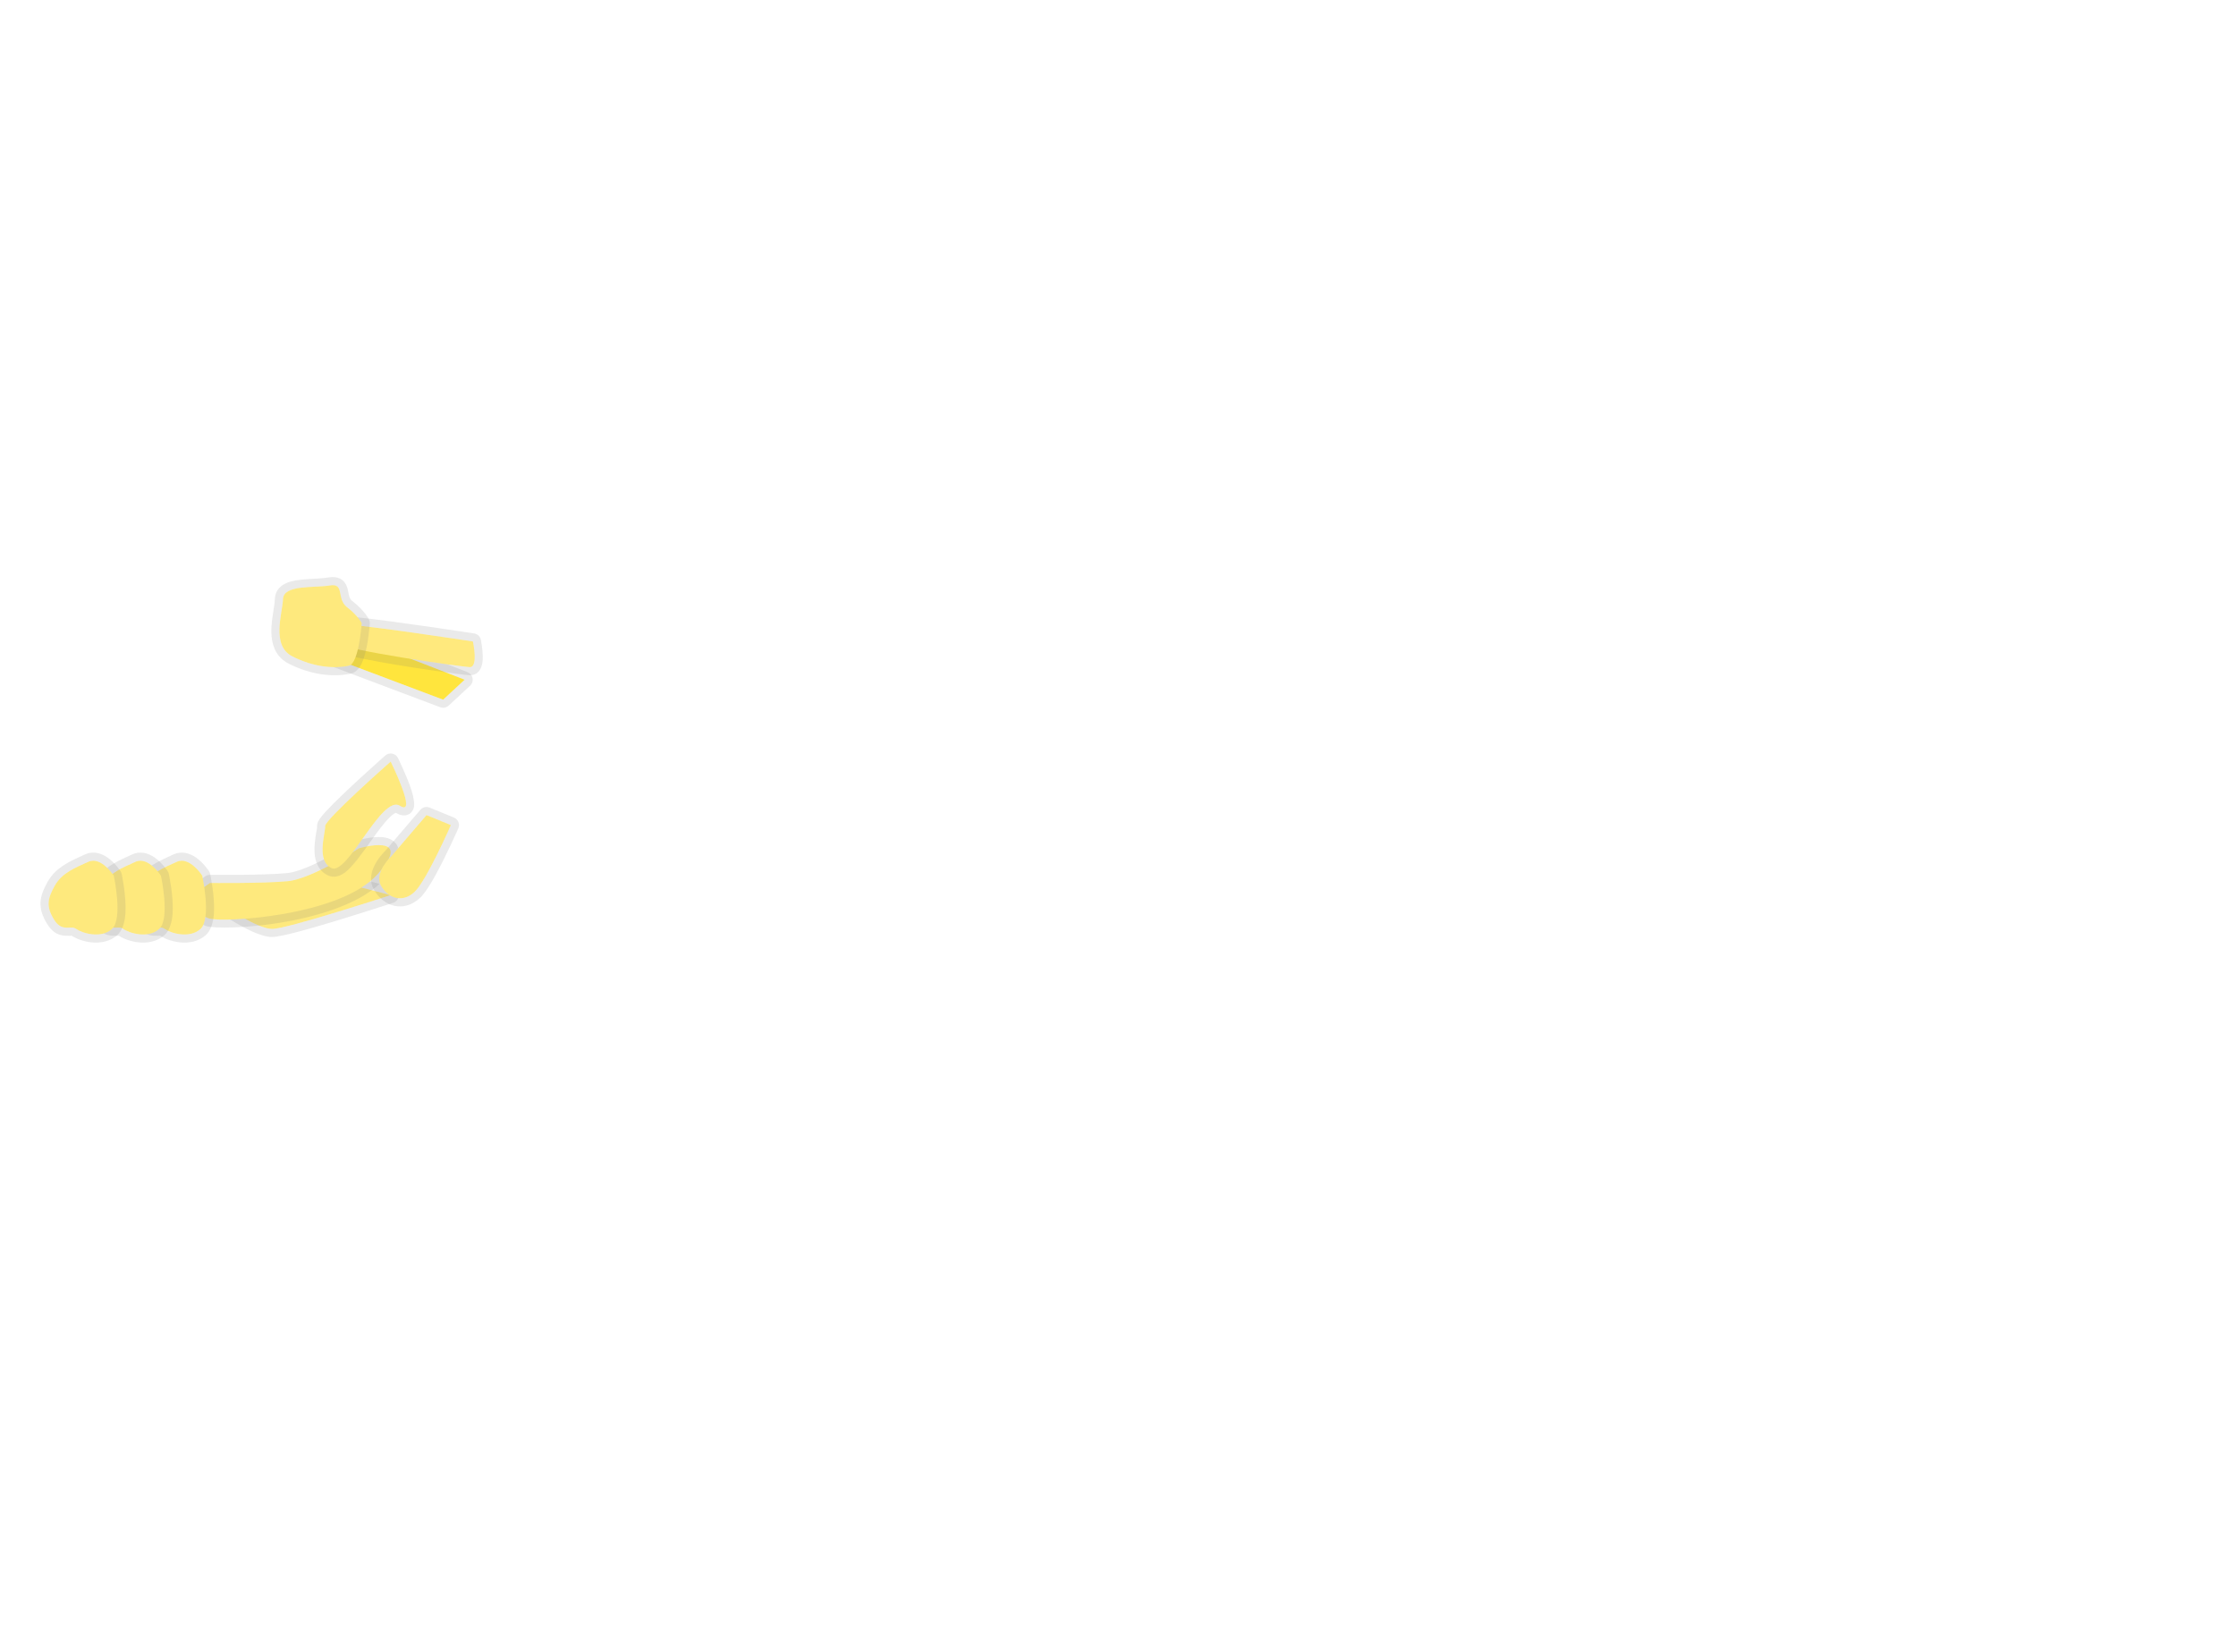
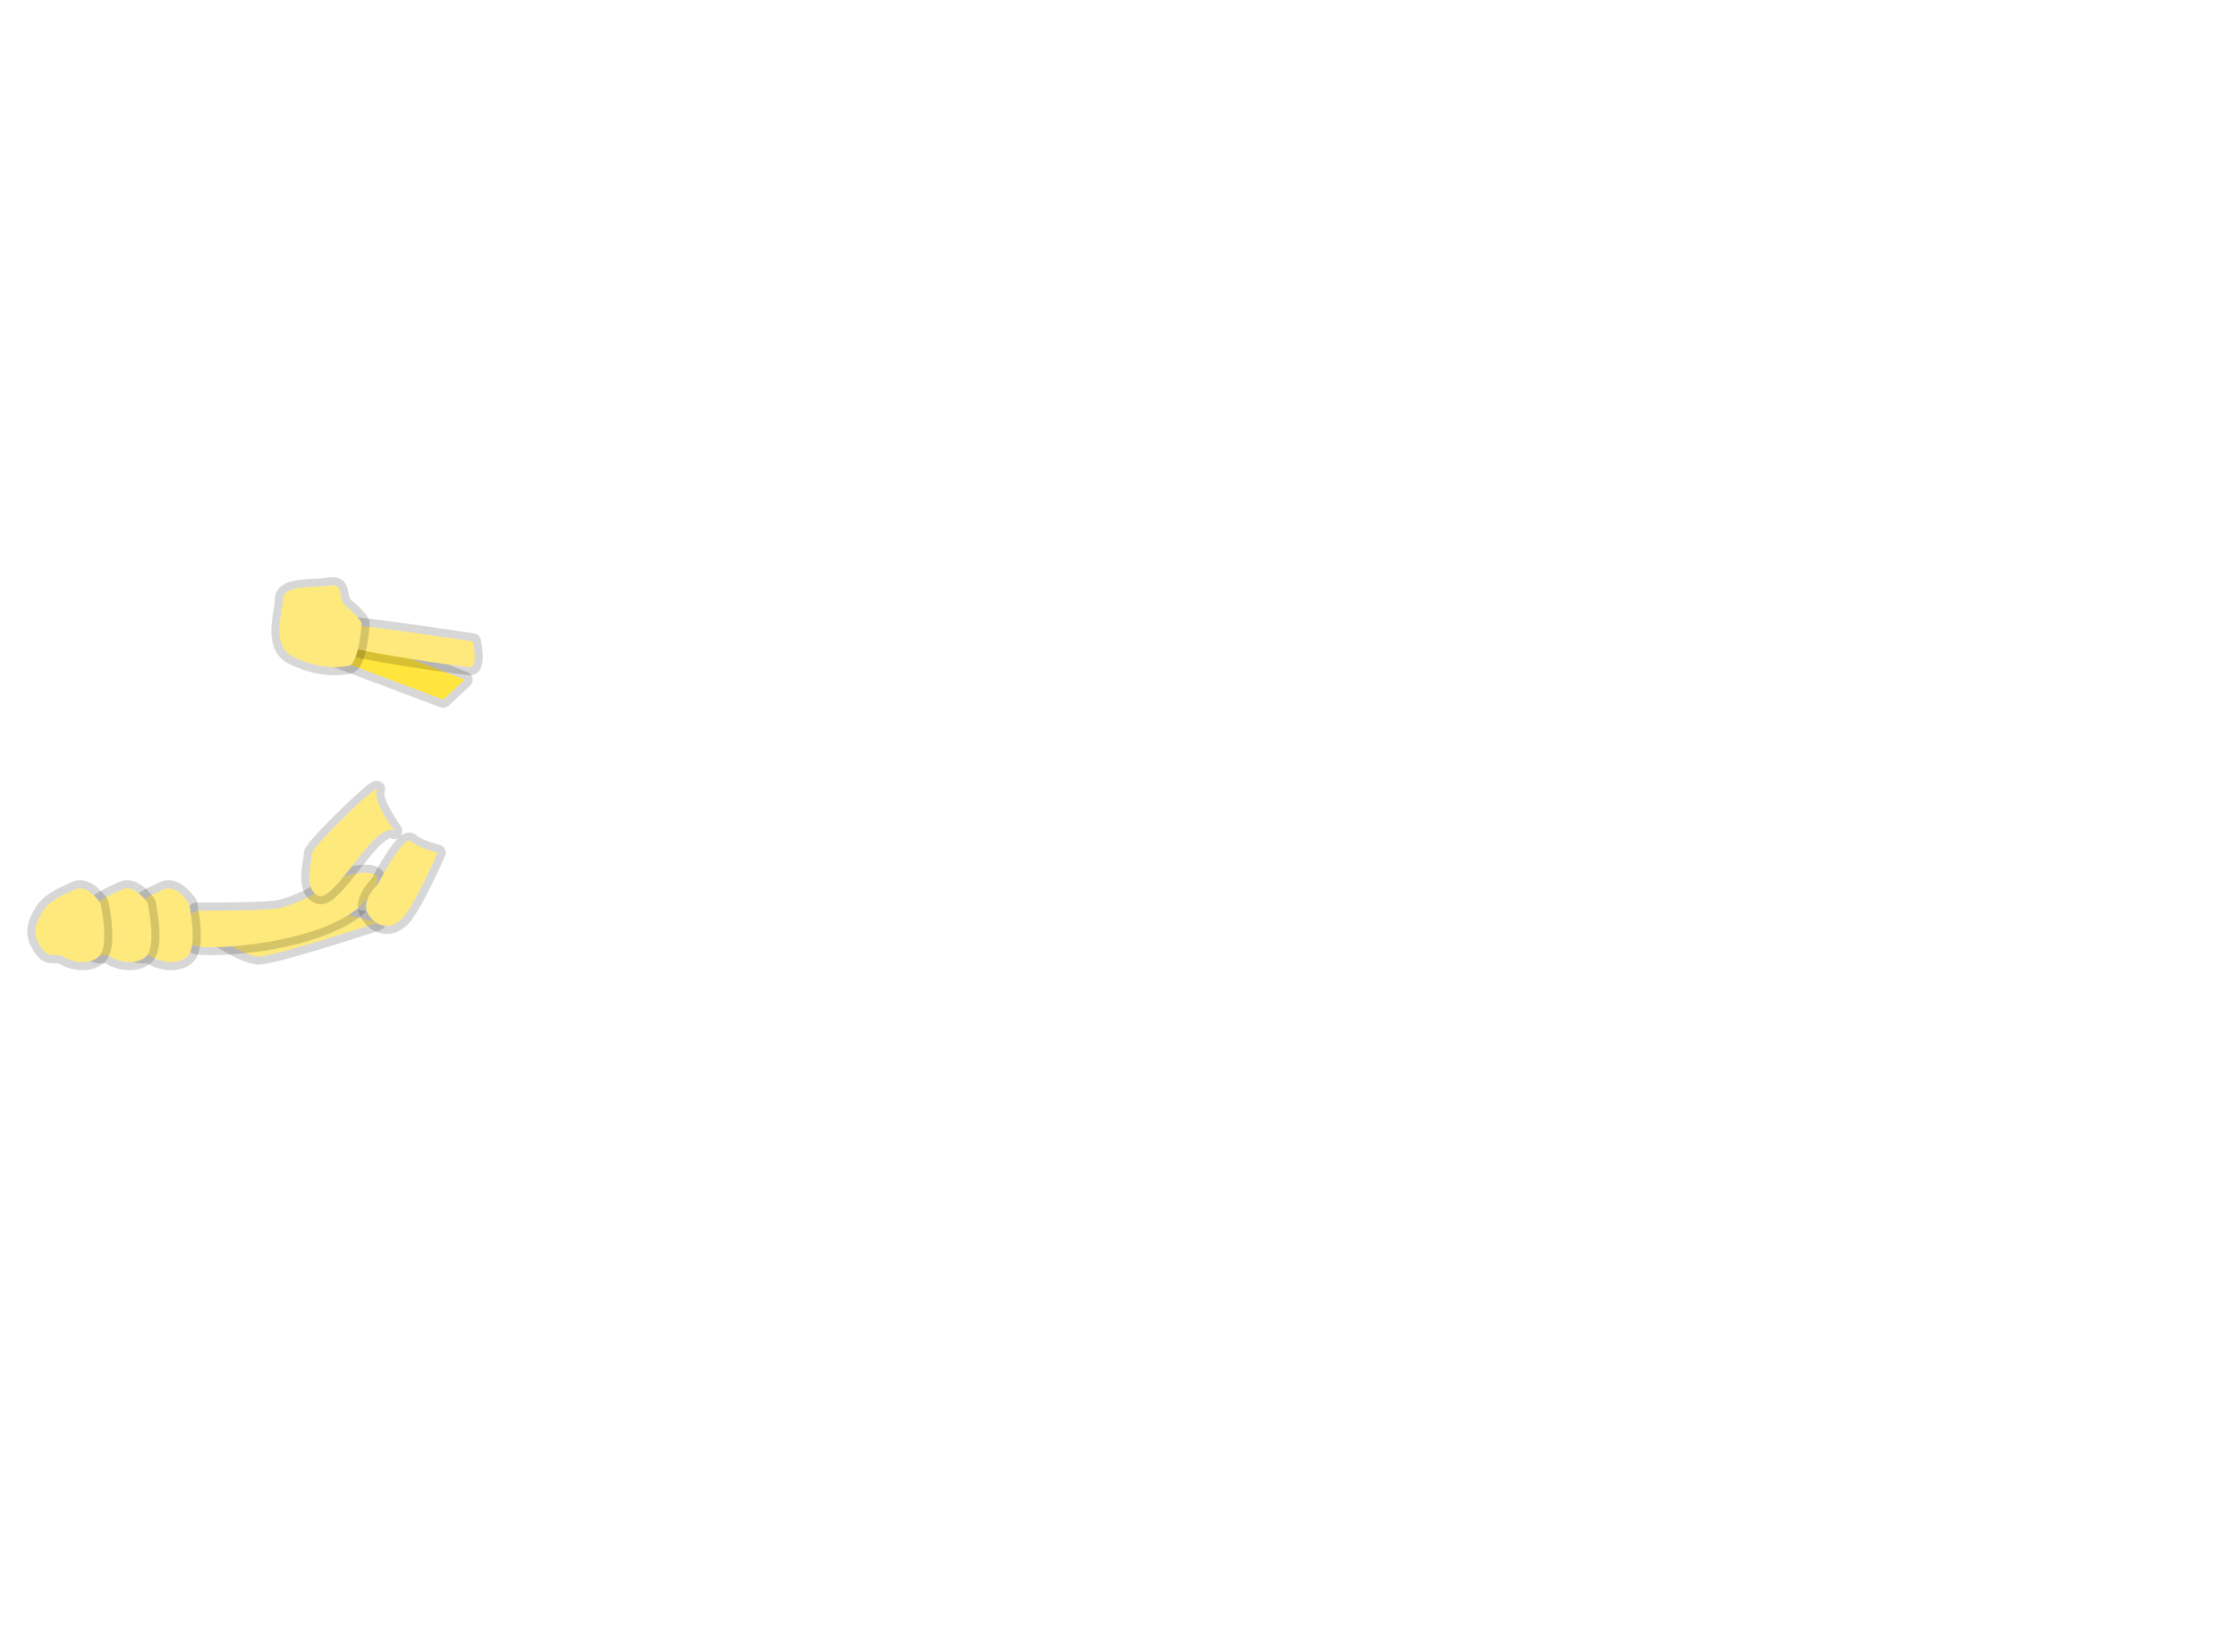
<svg xmlns="http://www.w3.org/2000/svg" width="100%" height="100%" viewBox="0 0 19500 14400" version="1.1" xml:space="preserve" style="fill-rule:evenodd;clip-rule:evenodd;stroke-linejoin:round;stroke-miterlimit:2;">
  <g id="cording">
    <path d="M3864.6,6101.5l-922.244,-347.314l119.693,-210.926l989.919,384.304l-187.368,173.936Z" style="fill:#ffe53d;" />
-     <path d="M3839.64,6167.78l-922.244,-347.313c-19.38,-7.299 -34.595,-22.712 -41.642,-42.184c-7.047,-19.472 -5.22,-41.053 5,-59.064l119.693,-210.926c17.345,-30.566 54.479,-43.792 87.241,-31.073l989.919,384.305c22.752,8.832 39.354,28.755 43.938,52.726c4.584,23.971 -3.495,48.614 -21.381,65.219l-187.369,173.935c-19.687,18.275 -48.017,23.842 -73.155,14.375Zm24.964,-66.288l187.368,-173.936l-989.919,-384.304l-119.693,210.926l922.244,347.314Z" style="fill:#787878;fill-opacity:0.16;" />
+     <path d="M3839.64,6167.78l-922.244,-347.313c-19.38,-7.299 -34.595,-22.712 -41.642,-42.184c-7.047,-19.472 -5.22,-41.053 5,-59.064l119.693,-210.926c17.345,-30.566 54.479,-43.792 87.241,-31.073l989.919,384.305c22.752,8.832 39.354,28.755 43.938,52.726c4.584,23.971 -3.495,48.614 -21.381,65.219l-187.369,173.935c-19.687,18.275 -48.017,23.842 -73.155,14.375Zm24.964,-66.288l187.368,-173.936l-989.919,-384.304l-119.693,210.926l922.244,347.314Z" style="fill-opacity:0.16;" />
    <path d="M4124.33,5594.07c0,0 -1132.13,-174.534 -1194.14,-149.116c-62.009,25.419 -156.744,71.482 -36.467,150.814c120.276,79.331 1122.18,216.931 1201.51,222.049c79.332,5.118 29.098,-223.747 29.098,-223.747Z" style="fill:#ffe97d;" />
-     <path d="M4193.51,5578.88c0,0 27,130.105 12.577,206.074c-13.368,70.405 -55.758,107.395 -115.421,103.546c-56.101,-3.62 -568.929,-72.607 -913.234,-141.291c-158.84,-31.686 -283.479,-66.434 -322.719,-92.315c-86.84,-57.278 -95.878,-114.93 -87.146,-154.45c4.964,-22.464 17.086,-43.675 35.881,-62.138c25.139,-24.694 65.829,-44.944 99.866,-58.896c8.088,-3.316 24.229,-7.42 48.034,-7.782c27.176,-0.412 73.919,2.683 133.776,8.577c322.757,31.783 1049.99,143.855 1049.99,143.855c28.919,4.458 52.12,26.24 58.393,54.82Zm-69.186,15.186c0,0 -1132.13,-174.534 -1194.14,-149.116c-62.009,25.419 -156.744,71.482 -36.467,150.814c120.276,79.331 1122.18,216.931 1201.51,222.049c79.332,5.118 29.098,-223.747 29.098,-223.747Z" style="fill:#787878;fill-opacity:0.16;" />
+     <path d="M4193.51,5578.88c0,0 27,130.105 12.577,206.074c-13.368,70.405 -55.758,107.395 -115.421,103.546c-56.101,-3.62 -568.929,-72.607 -913.234,-141.291c-158.84,-31.686 -283.479,-66.434 -322.719,-92.315c-86.84,-57.278 -95.878,-114.93 -87.146,-154.45c4.964,-22.464 17.086,-43.675 35.881,-62.138c25.139,-24.694 65.829,-44.944 99.866,-58.896c8.088,-3.316 24.229,-7.42 48.034,-7.782c27.176,-0.412 73.919,2.683 133.776,8.577c322.757,31.783 1049.99,143.855 1049.99,143.855c28.919,4.458 52.12,26.24 58.393,54.82Zm-69.186,15.186c0,0 -1132.13,-174.534 -1194.14,-149.116c-62.009,25.419 -156.744,71.482 -36.467,150.814c120.276,79.331 1122.18,216.931 1201.51,222.049c79.332,5.118 29.098,-223.747 29.098,-223.747Z" style="fill-opacity:0.16;" />
    <path d="M3154.36,5433.88c0,0 -30.751,-63.608 -127.655,-138.534c-96.904,-74.927 -16.096,-212.33 -151.383,-189.594c-135.287,22.737 -401.874,-9.35 -407.14,118.604c-5.265,127.954 -104.791,405.286 81.85,499.972c186.64,94.686 363.081,108.324 492.799,81.308c88.137,-18.357 111.529,-371.756 111.529,-371.756Z" style="fill:#fee97d;" />
-     <path d="M3225.04,5438.56c-0,-0 -12.654,184.09 -52.12,301.288c-12.742,37.838 -28.82,69.577 -46.412,90.933c-20.514,24.902 -44.532,39.057 -69.234,44.201c-141.891,29.552 -335.13,16.089 -539.288,-87.484c-98.669,-50.057 -139.578,-137.018 -149.398,-236.236c-11.487,-116.052 25.566,-250.698 28.822,-329.818c2.776,-67.464 42.089,-113.469 108.904,-140.5c92.622,-37.471 258.388,-28.426 357.269,-45.045c47.36,-7.959 79.283,-1.01 101.898,10.338c29.59,14.847 48.573,38.648 60.217,70.6c7.044,19.329 10.72,43.264 16.259,68.497c4.013,18.282 8.621,38.932 28.077,53.976c113.571,87.814 148.099,163.741 148.099,163.741c5.337,11.039 7.717,23.274 6.907,35.509Zm-70.679,-4.679c0,0 -30.751,-63.608 -127.655,-138.534c-96.904,-74.927 -16.096,-212.33 -151.383,-189.594c-135.287,22.737 -401.874,-9.35 -407.14,118.604c-5.265,127.954 -104.791,405.286 81.85,499.972c186.64,94.686 363.081,108.324 492.799,81.308c88.137,-18.357 111.529,-371.756 111.529,-371.756Z" style="fill:#787878;fill-opacity:0.16;" />
-     <path d="M3407.13,7805.91c0,-0 -905.652,296.602 -1034.75,294.847c-129.102,-1.755 -405.303,-192.308 -405.303,-192.308l924.386,-235.501l515.671,132.962Z" style="fill:#fee97d;" />
-     <path d="M3429.18,7873.23c0,-0 -445.547,145.904 -757.332,232.849c-142.388,39.707 -258.995,66.073 -300.431,65.51c-46.142,-0.628 -108.581,-19.664 -172.651,-48.575c-130.796,-59.022 -271.913,-156.256 -271.913,-156.256c-22.862,-15.773 -34.396,-43.453 -29.499,-70.793c4.897,-27.34 25.321,-49.295 52.236,-56.152l924.386,-235.501c11.542,-2.941 23.639,-2.923 35.173,0.051l515.671,132.962c30.468,7.856 52.102,34.869 53.111,66.318c1.009,31.449 -18.849,59.794 -48.751,69.587Zm-22.046,-67.315l-515.671,-132.962l-924.386,235.501c0,-0 276.201,190.553 405.303,192.308c129.102,1.755 1034.75,-294.847 1034.75,-294.847Z" style="fill:#787878;fill-opacity:0.16;" />
-     <path d="M3129.64,7397.66c0,-0 -407.251,266.426 -619.931,286.947c-212.679,20.52 -678.656,15.381 -678.656,15.381l-195.968,135.664c-0,-0 67.86,134.369 186.615,173.751c118.756,39.383 1146.95,-19.096 1473.53,-387.368c326.577,-368.272 -165.591,-224.375 -165.591,-224.375Z" style="fill:#fee97d;" />
-     <path d="M3109.76,7329.67c-0,-0 134.048,-38.133 227.1,-28.969c66.169,6.516 114.2,37.388 132.635,84.778c10.398,26.73 13.296,62.074 -3.253,107.764c-15.293,42.225 -50.799,99.985 -118.017,175.786c-171.818,193.754 -526.217,310.65 -855.268,369.292c-329.069,58.645 -631.073,59.033 -693.556,38.312c-143.914,-47.726 -227.547,-209.052 -227.547,-209.052c-15.939,-31.562 -6.162,-70.046 22.91,-90.172l195.968,-135.663c12.065,-8.353 26.426,-12.752 41.099,-12.59c0,0 460.771,5.233 671.072,-15.058c202.179,-19.508 587.956,-275.717 587.956,-275.717c5.837,-3.818 12.206,-6.754 18.901,-8.711Zm19.877,67.987c0,-0 -407.251,266.426 -619.931,286.947c-212.679,20.52 -678.656,15.381 -678.656,15.381l-195.968,135.664c-0,-0 67.86,134.369 186.615,173.751c118.756,39.383 1146.95,-19.096 1473.53,-387.368c326.577,-368.272 -165.591,-224.375 -165.591,-224.375Z" style="fill:#787878;fill-opacity:0.16;" />
-     <path d="M3407.13,6641.54c0,-0 -575.802,508.141 -571.311,562.735c4.491,54.594 -82.632,305.384 57.264,366.802c139.896,61.417 436.588,-644.889 594.831,-544.33c158.244,100.559 -80.784,-385.207 -80.784,-385.207Z" style="fill:#fee97d;" />
-     <path d="M3452.89,7088.39c-2.601,0.91 -7.38,2.672 -10.434,4.35c-14.483,7.954 -29.361,20.583 -45.036,35.916c-49.772,48.688 -103.047,122.251 -156.121,196.703c-82.993,116.424 -166.393,234.088 -233.527,283.788c-52.55,38.903 -102.385,44.698 -143.161,26.797c-81.56,-35.807 -116.126,-112.288 -121.525,-200.452c-3.669,-59.901 6.306,-124.862 14.676,-174.993c3.78,-22.637 8.268,-40.642 7.464,-50.407c-0.889,-10.809 0.205,-25.782 8.141,-43.47c8.022,-17.881 31.667,-50.195 67.97,-89.733c146.635,-159.701 518.926,-488.45 518.926,-488.45c16.549,-14.604 38.959,-20.659 60.61,-16.378c21.652,4.282 40.07,18.411 49.815,38.214c-0,0 77.409,157.57 116.883,277.932c22.016,67.129 29.063,126.283 21.057,155.701c-9.196,33.796 -30.085,53.401 -56.822,62.573c-20.503,7.034 -54.362,9.208 -98.916,-18.091Zm-45.758,-446.841c0,-0 -575.802,508.141 -571.311,562.735c4.491,54.594 -82.632,305.384 57.264,366.802c139.896,61.417 436.588,-644.889 594.831,-544.33c158.244,100.559 -80.784,-385.207 -80.784,-385.207Z" style="fill:#787878;fill-opacity:0.16;" />
-     <path d="M3412.38,7467.31c-0,-0 -154.398,143.784 -89.568,256.998c64.83,113.215 189.076,151.158 293.146,52.978c104.069,-98.18 316.128,-581.78 316.128,-581.78l-212.256,-87.294l-307.45,359.098Z" style="fill:#fee97d;" />
-     <path d="M3360.66,7418.8l0.005,-0.005l305.357,-356.653c19.894,-23.237 52.458,-31.077 80.748,-19.442l212.256,87.294c17.636,7.253 31.603,21.311 38.741,38.994c7.139,17.683 6.846,37.497 -0.812,54.962c-0,-0 -105.472,240.427 -204.953,418.865c-46.456,83.327 -92.92,153.427 -127.439,185.993c-72.285,68.194 -152.492,86.259 -224.971,70.471c-69.917,-15.23 -134.812,-63.916 -178.251,-139.774c-38.002,-66.364 -29.061,-139.959 0.7,-204.306c31.229,-67.519 84.618,-122.61 98.619,-136.399Zm51.718,48.508c-0,-0 -154.398,143.784 -89.568,256.998c64.83,113.215 189.076,151.158 293.146,52.978c104.069,-98.18 316.128,-581.78 316.128,-581.78l-212.256,-87.294l-307.45,359.098Z" style="fill:#787878;fill-opacity:0.16;" />
-     <path d="M1763.81,7636.3c-0,0 -110.188,-171.753 -222.082,-120.572c-111.894,51.182 -228.972,94.703 -292.736,208.573c-63.764,113.871 -75.706,182.296 -5.758,295.657c69.948,113.362 145.015,45.397 192.784,80.807c47.77,35.409 215.619,89.001 312.864,-0c97.245,-89.002 14.928,-464.465 14.928,-464.465Z" style="fill:#fee97d;" />
-     <path d="M1397.66,8160.4c-6.943,0.165 -35.826,0.773 -53.106,-0.055c-51.05,-2.448 -108.272,-16.769 -161.598,-103.192c-44.429,-72.003 -60.542,-130.459 -57.732,-188.272c2.668,-54.881 23.522,-110.531 61.967,-179.188c71.511,-127.706 199.587,-180.98 325.076,-238.38c69.11,-31.612 138.541,-13.175 196.087,26.364c67.218,46.184 115.078,120.374 115.078,120.374c4.533,7.065 7.773,14.88 9.571,23.079c-0,-0 42.385,195.183 32.676,344.651c-5.325,81.978 -29.37,150.991 -68.971,187.235c-64.326,58.873 -151.161,73.661 -230.657,64.799c-72.251,-8.055 -136.836,-35.598 -168.391,-57.415Zm366.153,-524.101c-0,0 -110.188,-171.753 -222.082,-120.572c-111.894,51.182 -228.972,94.703 -292.736,208.573c-63.764,113.871 -75.706,182.296 -5.758,295.657c69.948,113.362 145.015,45.397 192.784,80.807c47.77,35.409 215.619,89.001 312.864,-0c97.245,-89.002 14.928,-464.465 14.928,-464.465Z" style="fill:#787878;fill-opacity:0.16;" />
-     <path d="M1403.45,7636.3c0,0 -110.188,-171.753 -222.082,-120.572c-111.894,51.182 -228.972,94.703 -292.736,208.573c-63.763,113.871 -75.706,182.296 -5.758,295.657c69.949,113.362 145.015,45.397 192.784,80.807c47.77,35.409 215.619,89.001 312.864,-0c97.245,-89.002 14.928,-464.465 14.928,-464.465Z" style="fill:#fee97d;" />
-     <path d="M1037.3,8160.4c-6.942,0.165 -35.826,0.773 -53.106,-0.055c-51.05,-2.448 -108.272,-16.769 -161.598,-103.192c-44.429,-72.003 -60.542,-130.459 -57.731,-188.272c2.668,-54.881 23.521,-110.531 61.967,-179.188c71.511,-127.706 199.586,-180.98 325.075,-238.38c69.11,-31.612 138.541,-13.175 196.088,26.364c67.218,46.184 115.077,120.374 115.077,120.374c4.533,7.065 7.774,14.88 9.571,23.079c0,-0 42.386,195.183 32.676,344.651c-5.325,81.978 -29.369,150.991 -68.971,187.235c-64.325,58.873 -151.16,73.661 -230.656,64.799c-72.252,-8.055 -136.837,-35.598 -168.392,-57.415Zm366.153,-524.101c0,0 -110.188,-171.753 -222.082,-120.572c-111.894,51.182 -228.972,94.703 -292.736,208.573c-63.763,113.871 -75.706,182.296 -5.758,295.657c69.949,113.362 145.015,45.397 192.784,80.807c47.77,35.409 215.619,89.001 312.864,-0c97.245,-89.002 14.928,-464.465 14.928,-464.465Z" style="fill:#787878;fill-opacity:0.16;" />
-     <path d="M992.066,7636.3c-0,0 -110.188,-171.753 -222.082,-120.572c-111.895,51.182 -228.972,94.703 -292.736,208.573c-63.764,113.871 -75.706,182.296 -5.758,295.657c69.948,113.362 145.014,45.397 192.784,80.807c47.769,35.409 215.619,89.001 312.864,-0c97.245,-89.002 14.928,-464.465 14.928,-464.465Z" style="fill:#fee97d;" />
-     <path d="M625.913,8160.4c-6.943,0.165 -35.827,0.773 -53.106,-0.055c-51.05,-2.448 -108.272,-16.769 -161.598,-103.192c-44.429,-72.003 -60.543,-130.459 -57.732,-188.272c2.668,-54.881 23.522,-110.531 61.967,-179.188c71.511,-127.706 199.586,-180.98 325.076,-238.38c69.11,-31.612 138.54,-13.175 196.087,26.364c67.218,46.184 115.078,120.374 115.078,120.374c4.532,7.065 7.773,14.88 9.571,23.079c-0,-0 42.385,195.183 32.676,344.651c-5.326,81.978 -29.37,150.991 -68.971,187.235c-64.326,58.873 -151.161,73.661 -230.657,64.799c-72.251,-8.055 -136.836,-35.598 -168.391,-57.415Zm366.153,-524.101c-0,0 -110.188,-171.753 -222.082,-120.572c-111.895,51.182 -228.972,94.703 -292.736,208.573c-63.764,113.871 -75.706,182.296 -5.758,295.657c69.948,113.362 145.014,45.397 192.784,80.807c47.769,35.409 215.619,89.001 312.864,-0c97.245,-89.002 14.928,-464.465 14.928,-464.465Z" style="fill:#787878;fill-opacity:0.16;" />
+     <path d="M3225.04,5438.56c-0,-0 -12.654,184.09 -52.12,301.288c-12.742,37.838 -28.82,69.577 -46.412,90.933c-20.514,24.902 -44.532,39.057 -69.234,44.201c-141.891,29.552 -335.13,16.089 -539.288,-87.484c-98.669,-50.057 -139.578,-137.018 -149.398,-236.236c-11.487,-116.052 25.566,-250.698 28.822,-329.818c2.776,-67.464 42.089,-113.469 108.904,-140.5c92.622,-37.471 258.388,-28.426 357.269,-45.045c47.36,-7.959 79.283,-1.01 101.898,10.338c29.59,14.847 48.573,38.648 60.217,70.6c7.044,19.329 10.72,43.264 16.259,68.497c4.013,18.282 8.621,38.932 28.077,53.976c113.571,87.814 148.099,163.741 148.099,163.741c5.337,11.039 7.717,23.274 6.907,35.509Zm-70.679,-4.679c0,0 -30.751,-63.608 -127.655,-138.534c-96.904,-74.927 -16.096,-212.33 -151.383,-189.594c-135.287,22.737 -401.874,-9.35 -407.14,118.604c-5.265,127.954 -104.791,405.286 81.85,499.972c186.64,94.686 363.081,108.324 492.799,81.308c88.137,-18.357 111.529,-371.756 111.529,-371.756Z" style="fill-opacity:0.16;" />
+     <path d="M3291.62,8046.7c-0,0 -905.652,296.603 -1034.75,294.848c-129.103,-1.756 -405.303,-192.309 -405.303,-192.309l924.386,-235.501l515.671,132.962Z" style="fill:#fee97d;" />
+     <path d="M3313.67,8114.01c-0,-0 -445.547,145.903 -757.333,232.849c-142.388,39.706 -258.994,66.073 -300.43,65.509c-46.142,-0.627 -108.582,-19.664 -172.651,-48.575c-130.796,-59.021 -271.913,-156.256 -271.913,-156.256c-22.863,-15.773 -34.397,-43.452 -29.5,-70.792c4.897,-27.34 25.321,-49.295 52.237,-56.153l924.386,-235.501c11.542,-2.94 23.639,-2.923 35.172,0.051l515.671,132.962c30.469,7.856 52.103,34.87 53.112,66.319c1.009,31.449 -18.849,59.793 -48.751,69.587Zm-22.046,-67.316l-515.671,-132.962l-924.386,235.501c0,0 276.2,190.553 405.303,192.309c129.102,1.755 1034.75,-294.848 1034.75,-294.848Z" style="fill-opacity:0.16;" />
+     <path d="M3014.13,7638.44c0,-0 -407.252,266.426 -619.931,286.946c-212.679,20.521 -678.656,15.382 -678.656,15.382l-195.968,135.664c-0,-0 67.86,134.369 186.615,173.751c118.755,39.382 1146.95,-19.096 1473.53,-387.368c326.578,-368.273 -165.59,-224.375 -165.59,-224.375Z" style="fill:#fee97d;" />
+     <path d="M2994.25,7570.46c0,-0 134.048,-38.133 227.101,-28.969c66.168,6.516 114.2,37.387 132.635,84.777c10.398,26.73 13.296,62.075 -3.253,107.765c-15.294,42.225 -50.799,99.985 -118.018,175.785c-171.818,193.755 -526.216,310.651 -855.267,369.293c-329.069,58.645 -631.073,59.033 -693.556,38.312c-143.914,-47.726 -227.547,-209.053 -227.547,-209.053c-15.94,-31.562 -6.162,-70.045 22.91,-90.171l195.968,-135.664c12.065,-8.352 26.426,-12.751 41.099,-12.589c-0,-0 460.77,5.233 671.072,-15.058c202.179,-19.508 587.956,-275.717 587.956,-275.717c5.837,-3.819 12.206,-6.754 18.9,-8.711Zm19.878,67.987c0,-0 -407.252,266.426 -619.931,286.946c-212.679,20.521 -678.656,15.382 -678.656,15.382l-195.968,135.664c-0,-0 67.86,134.369 186.615,173.751c118.755,39.382 1146.95,-19.096 1473.53,-387.368c326.578,-368.273 -165.59,-224.375 -165.59,-224.375Z" style="fill-opacity:0.16;" />
+     <path d="M3286.63,6885.62c20.215,-68.757 -570.813,504.852 -566.322,559.446c4.491,54.593 -82.633,305.383 57.264,366.801c139.896,61.418 492.039,-654.644 657.231,-565.961c23.897,12.83 -185.374,-233.752 -148.173,-360.286Z" style="fill:#fee97d;" />
+     <path d="M3403.17,7309.29c-1.803,0.394 -6.245,1.418 -8.932,2.492c-11.169,4.465 -22.737,11.968 -34.983,21.257c-63.506,48.176 -135.359,138.573 -206.901,229.439c-93.291,118.491 -186.288,237.549 -258.227,287.912c-54.88,38.42 -105.576,43.655 -145.031,26.333c-81.559,-35.806 -116.125,-112.287 -121.525,-200.451c-3.669,-59.902 6.307,-124.862 14.677,-174.993c3.78,-22.638 8.267,-40.643 7.464,-50.408c-0.822,-9.985 0.028,-23.829 6.763,-40.373c6.748,-16.578 26.662,-46.735 57.963,-84.086c127.658,-152.333 460.484,-469.824 527.727,-505.776c41.989,-22.451 72.883,-6.754 85.37,2.219c17.712,12.729 40.435,37.222 27.051,82.743c-9.419,32.038 9.479,73.689 29.253,115.161c41.83,87.727 105.139,170.585 114.748,189.469c21.696,42.641 -0.007,72.114 -7.277,80.962c-10.97,13.352 -25.796,22.923 -46.264,25.478c-8.761,1.094 -23.458,1.946 -41.876,-7.378Zm-116.541,-423.672c20.215,-68.757 -570.813,504.852 -566.322,559.446c4.491,54.593 -82.633,305.383 57.264,366.801c139.896,61.418 492.039,-654.644 657.231,-565.961c23.897,12.83 -185.374,-233.752 -148.173,-360.286Z" style="fill-opacity:0.16;" />
+     <path d="M3296.87,7708.09c0,0 -154.398,143.784 -89.568,256.999c64.83,113.215 189.077,151.158 293.146,52.978c104.07,-98.18 316.129,-581.781 316.129,-581.781c-0,0 -167.628,-42.458 -236.618,-101.152c-63.1,-53.683 -283.089,372.956 -283.089,372.956Z" style="fill:#fee97d;" />
+     <path d="M3239.28,7665.49l0.001,-0.001c27.627,-51.792 155.7,-287.448 238.983,-364.257c58.239,-53.711 114.42,-48.275 147.592,-20.054c60.416,51.399 208.112,86.438 208.112,86.438c20.185,5.113 37.097,18.848 46.243,37.554c9.145,18.706 9.597,40.488 1.235,59.557c0,0 -105.471,240.428 -204.952,418.865c-46.456,83.327 -92.92,153.428 -127.439,185.993c-72.285,68.195 -152.493,86.26 -224.972,70.471c-69.917,-15.23 -134.812,-63.915 -178.25,-139.773c-38.002,-66.364 -29.062,-139.96 0.7,-204.306c27.839,-60.192 73.29,-110.506 92.747,-130.487Zm57.589,42.595c0,0 -154.398,143.784 -89.568,256.999c64.83,113.215 189.077,151.158 293.146,52.978c104.07,-98.18 316.129,-581.781 316.129,-581.781c-0,0 -167.628,-42.458 -236.618,-101.152c-63.1,-53.683 -283.089,372.956 -283.089,372.956Z" style="fill-opacity:0.16;" />
+     <path d="M1648.3,7877.09c-0,-0 -110.188,-171.754 -222.083,-120.572c-111.894,51.181 -228.972,94.702 -292.735,208.573c-63.764,113.871 -75.707,182.296 -5.758,295.657c69.948,113.361 145.014,45.397 192.784,80.806c47.769,35.41 215.619,89.002 312.864,0c97.245,-89.001 14.928,-464.464 14.928,-464.464Z" style="fill:#fee97d;" />
+     <path d="M1282.15,8401.19c-6.943,0.165 -35.827,0.773 -53.107,-0.056c-51.05,-2.447 -108.271,-16.768 -161.598,-103.191c-44.429,-72.003 -60.542,-130.459 -57.731,-188.273c2.668,-54.88 23.521,-110.53 61.967,-179.188c71.511,-127.706 199.586,-180.98 325.075,-238.38c69.111,-31.611 138.541,-13.174 196.088,26.365c67.218,46.184 115.078,120.374 115.078,120.374c4.532,7.065 7.773,14.879 9.571,23.079c-0,-0 42.385,195.183 32.676,344.651c-5.326,81.978 -29.37,150.991 -68.971,187.235c-64.326,58.873 -151.161,73.661 -230.657,64.799c-72.252,-8.055 -136.837,-35.598 -168.391,-57.415Zm366.153,-524.101c-0,-0 -110.188,-171.754 -222.083,-120.572c-111.894,51.181 -228.972,94.702 -292.735,208.573c-63.764,113.871 -75.707,182.296 -5.758,295.657c69.948,113.361 145.014,45.397 192.784,80.806c47.769,35.41 215.619,89.002 312.864,0c97.245,-89.001 14.928,-464.464 14.928,-464.464Z" style="fill-opacity:0.16;" />
+     <path d="M1287.94,7877.09c0,-0 -110.188,-171.754 -222.082,-120.572c-111.894,51.181 -228.972,94.702 -292.736,208.573c-63.764,113.871 -75.706,182.296 -5.758,295.657c69.948,113.361 145.015,45.397 192.784,80.806c47.77,35.41 215.619,89.002 312.864,0c97.245,-89.001 14.928,-464.464 14.928,-464.464Z" style="fill:#fee97d;" />
+     <path d="M921.791,8401.19c-6.942,0.165 -35.826,0.773 -53.106,-0.056c-51.05,-2.447 -108.272,-16.768 -161.598,-103.191c-44.429,-72.003 -60.542,-130.459 -57.732,-188.273c2.668,-54.88 23.522,-110.53 61.968,-179.188c71.511,-127.706 199.586,-180.98 325.075,-238.38c69.11,-31.611 138.541,-13.174 196.087,26.365c67.218,46.184 115.078,120.374 115.078,120.374c4.533,7.065 7.773,14.879 9.571,23.079c0,-0 42.385,195.183 32.676,344.651c-5.325,81.978 -29.37,150.991 -68.971,187.235c-64.326,58.873 -151.161,73.661 -230.656,64.799c-72.252,-8.055 -136.837,-35.598 -168.392,-57.415Zm366.153,-524.101c0,-0 -110.188,-171.754 -222.082,-120.572c-111.894,51.181 -228.972,94.702 -292.736,208.573c-63.764,113.871 -75.706,182.296 -5.758,295.657c69.948,113.361 145.015,45.397 192.784,80.806c47.77,35.41 215.619,89.002 312.864,0c97.245,-89.001 14.928,-464.464 14.928,-464.464Z" style="fill-opacity:0.16;" />
+     <path d="M876.555,7877.09c0,-0 -110.188,-171.754 -222.082,-120.572c-111.894,51.181 -228.972,94.702 -292.736,208.573c-63.763,113.871 -75.706,182.296 -5.757,295.657c69.948,113.361 145.014,45.397 192.784,80.806c47.769,35.41 215.618,89.002 312.864,0c97.245,-89.001 14.927,-464.464 14.927,-464.464Z" style="fill:#fee97d;" />
+     <path d="M510.402,8401.19c-6.942,0.165 -35.826,0.773 -53.106,-0.056c-51.05,-2.447 -108.271,-16.768 -161.598,-103.191c-44.429,-72.003 -60.542,-130.459 -57.731,-188.273c2.668,-54.88 23.521,-110.53 61.967,-179.188c71.511,-127.706 199.586,-180.98 325.075,-238.38c69.11,-31.611 138.541,-13.174 196.088,26.365c67.218,46.184 115.077,120.374 115.077,120.374c4.533,7.065 7.774,14.879 9.571,23.079c0,-0 42.386,195.183 32.676,344.651c-5.325,81.978 -29.369,150.991 -68.971,187.235c-64.325,58.873 -151.16,73.661 -230.656,64.799c-72.252,-8.055 -136.837,-35.598 -168.392,-57.415Zm366.153,-524.101c0,-0 -110.188,-171.754 -222.082,-120.572c-111.894,51.181 -228.972,94.702 -292.736,208.573c-63.763,113.871 -75.706,182.296 -5.757,295.657c69.948,113.361 145.014,45.397 192.784,80.806c47.769,35.41 215.618,89.002 312.864,0c97.245,-89.001 14.927,-464.464 14.927,-464.464Z" style="fill-opacity:0.16;" />
  </g>
</svg>
